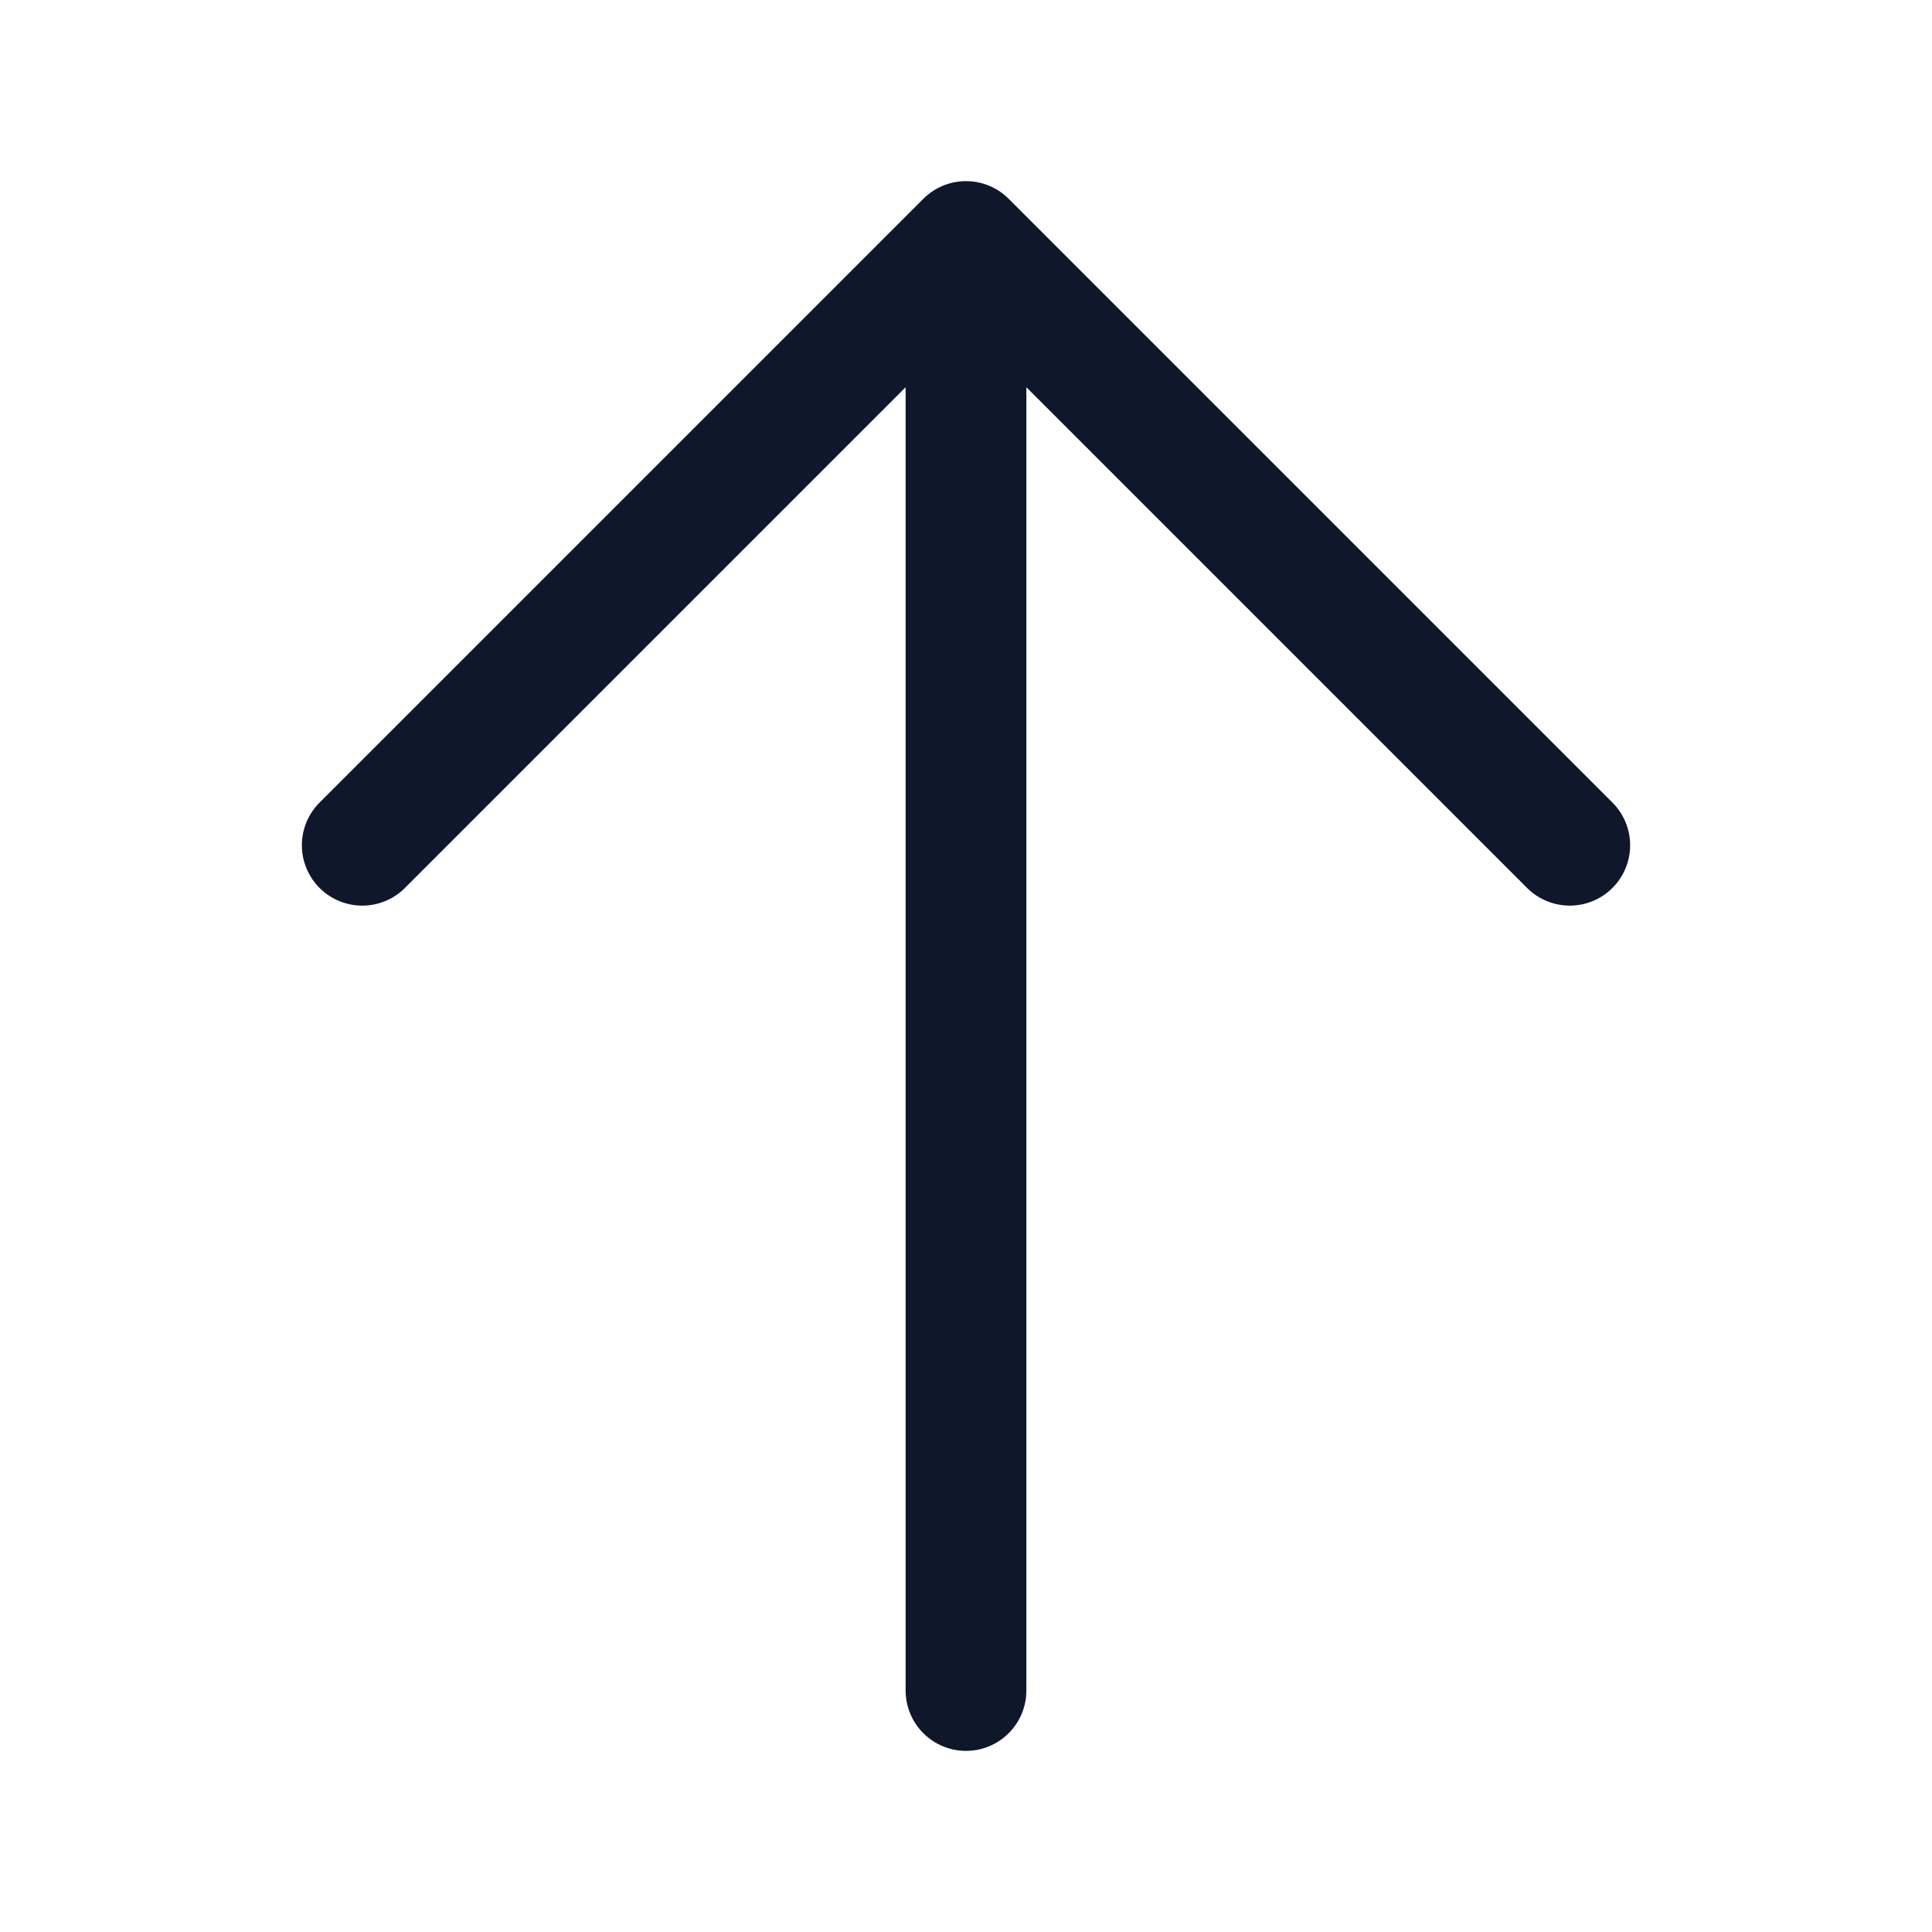
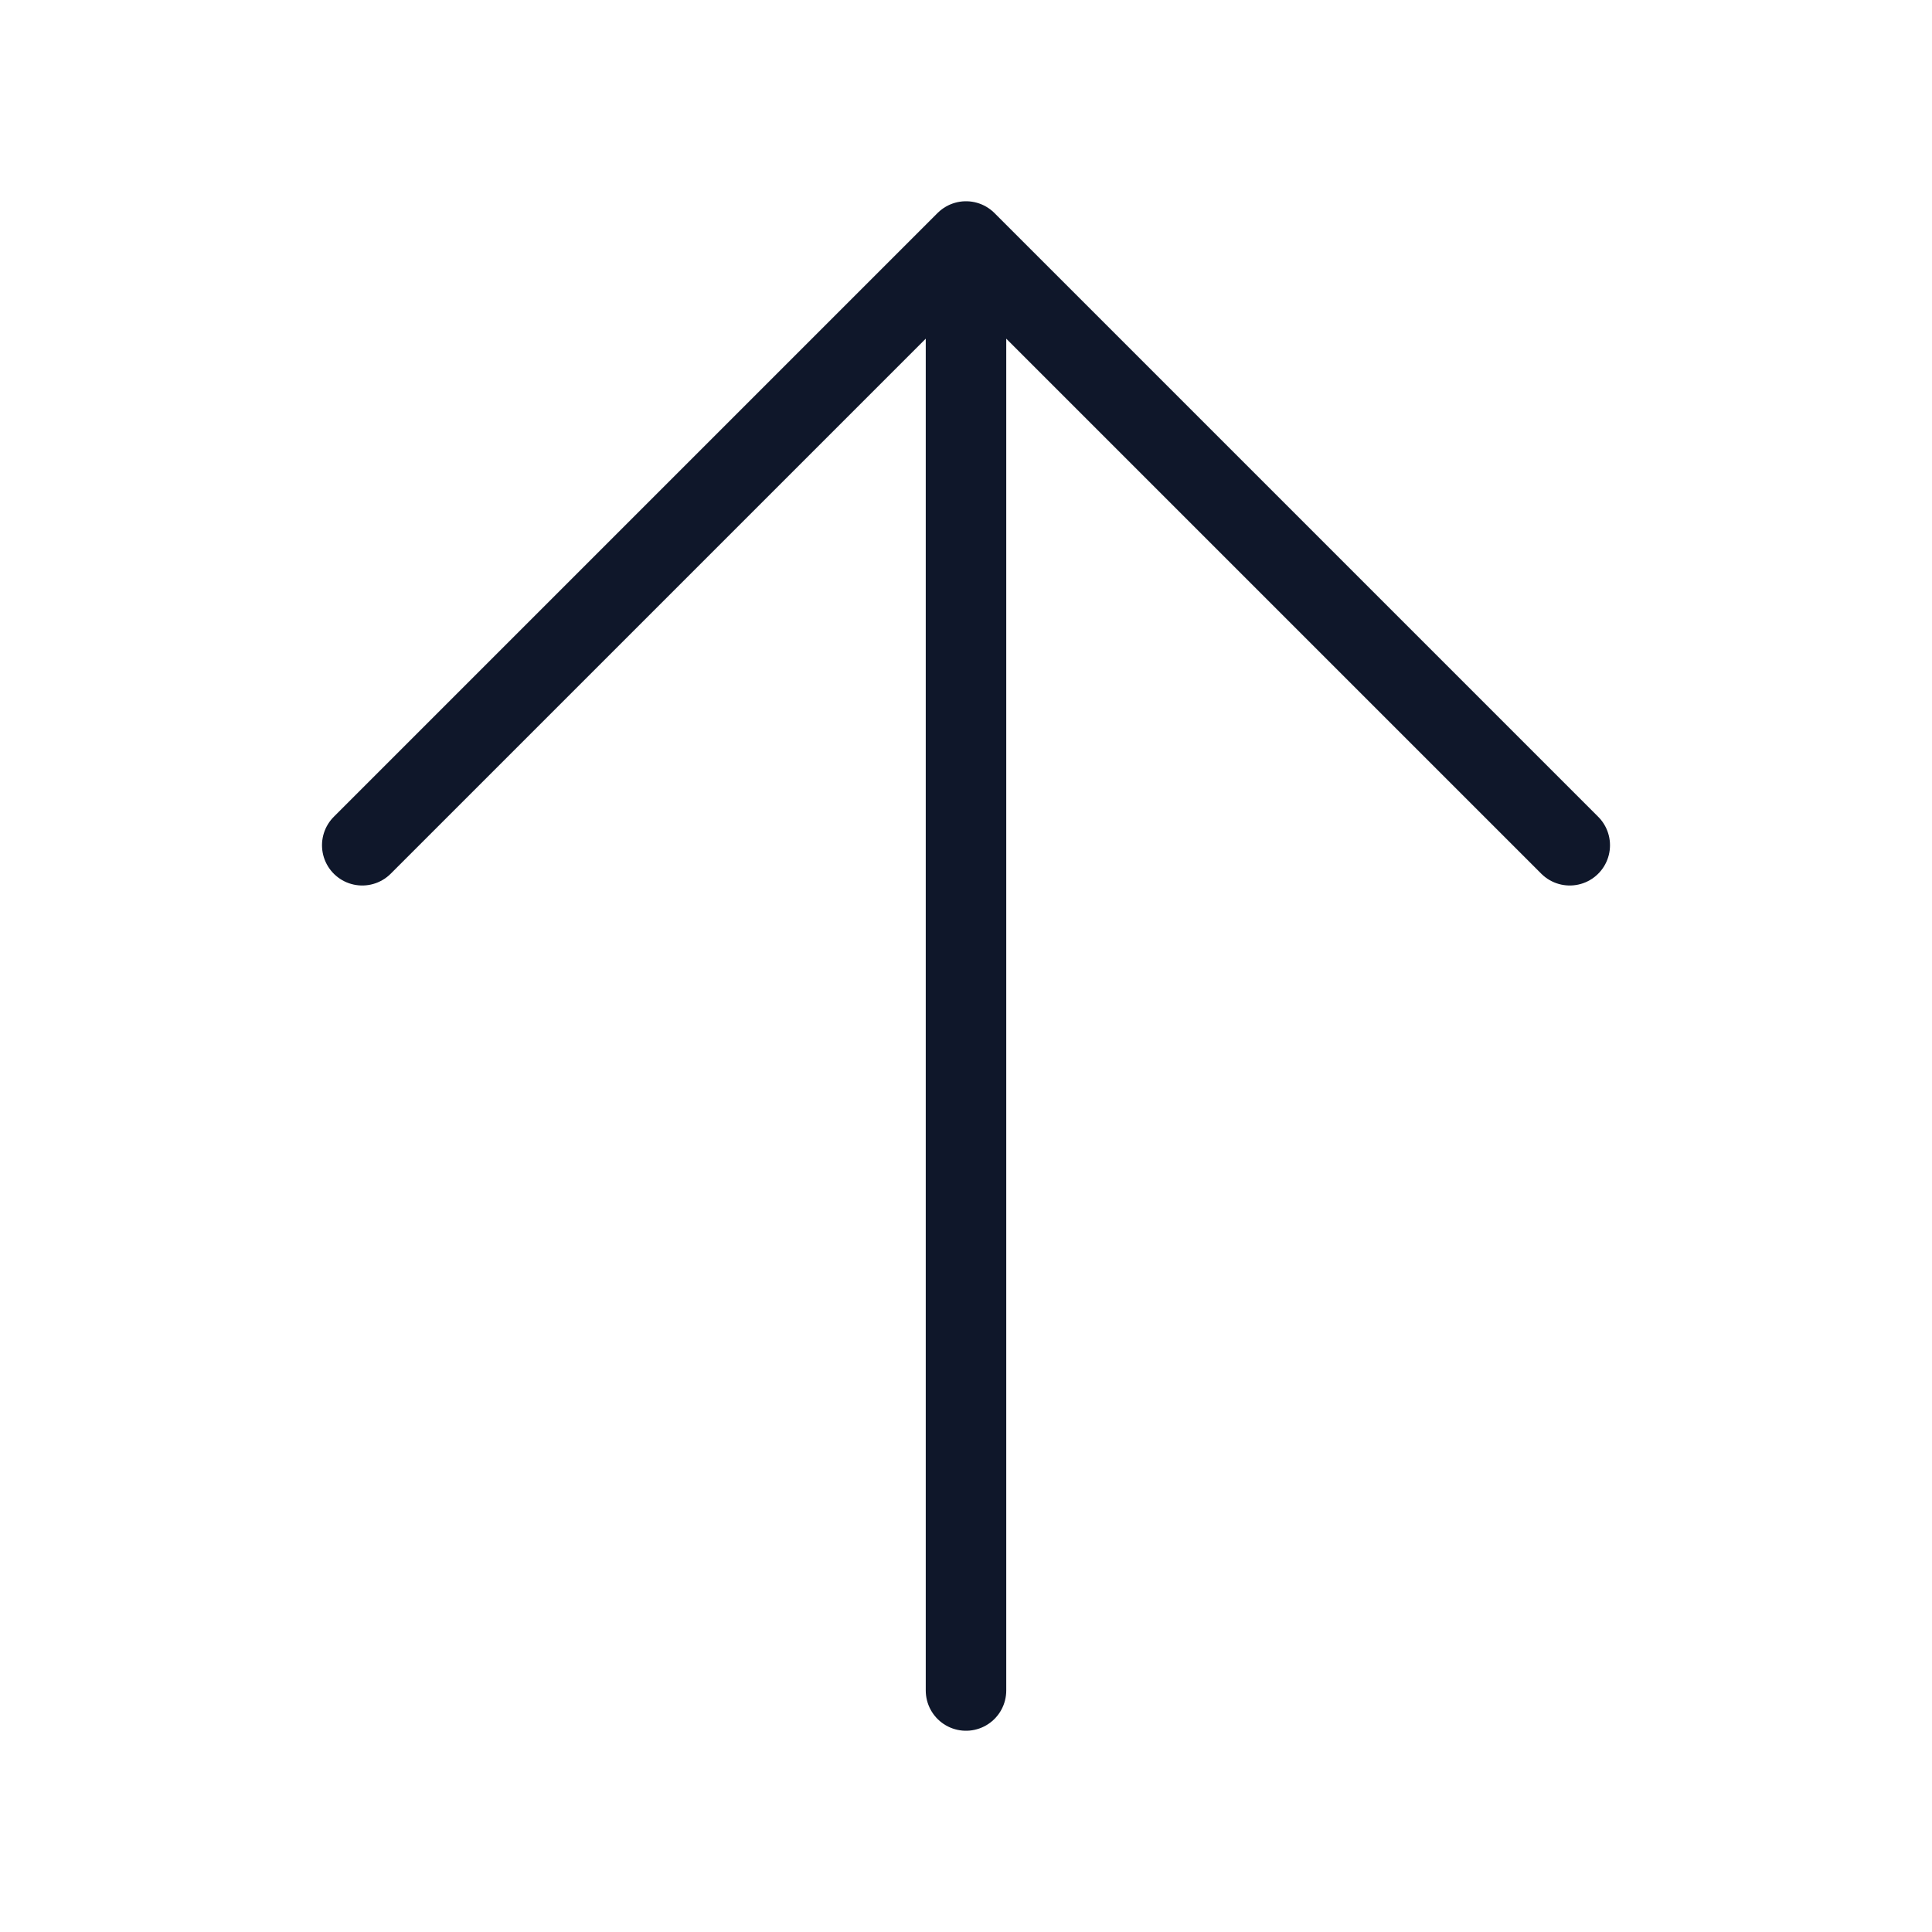
<svg xmlns="http://www.w3.org/2000/svg" width="24" height="24" viewBox="0 0 24 24" fill="none">
-   <path d="M4.5 10.5L12 3M12 3L19.5 10.5M12 3V21" stroke="#0F172A" stroke-width="1.5" stroke-linecap="round" stroke-linejoin="round" />
+   <path d="M4.5 10.5L12 3M12 3L19.5 10.5M12 3V21" stroke="#0F172A" stroke-width="#strokeWidthToken#" stroke-linecap="round" stroke-linejoin="round" />
</svg>
